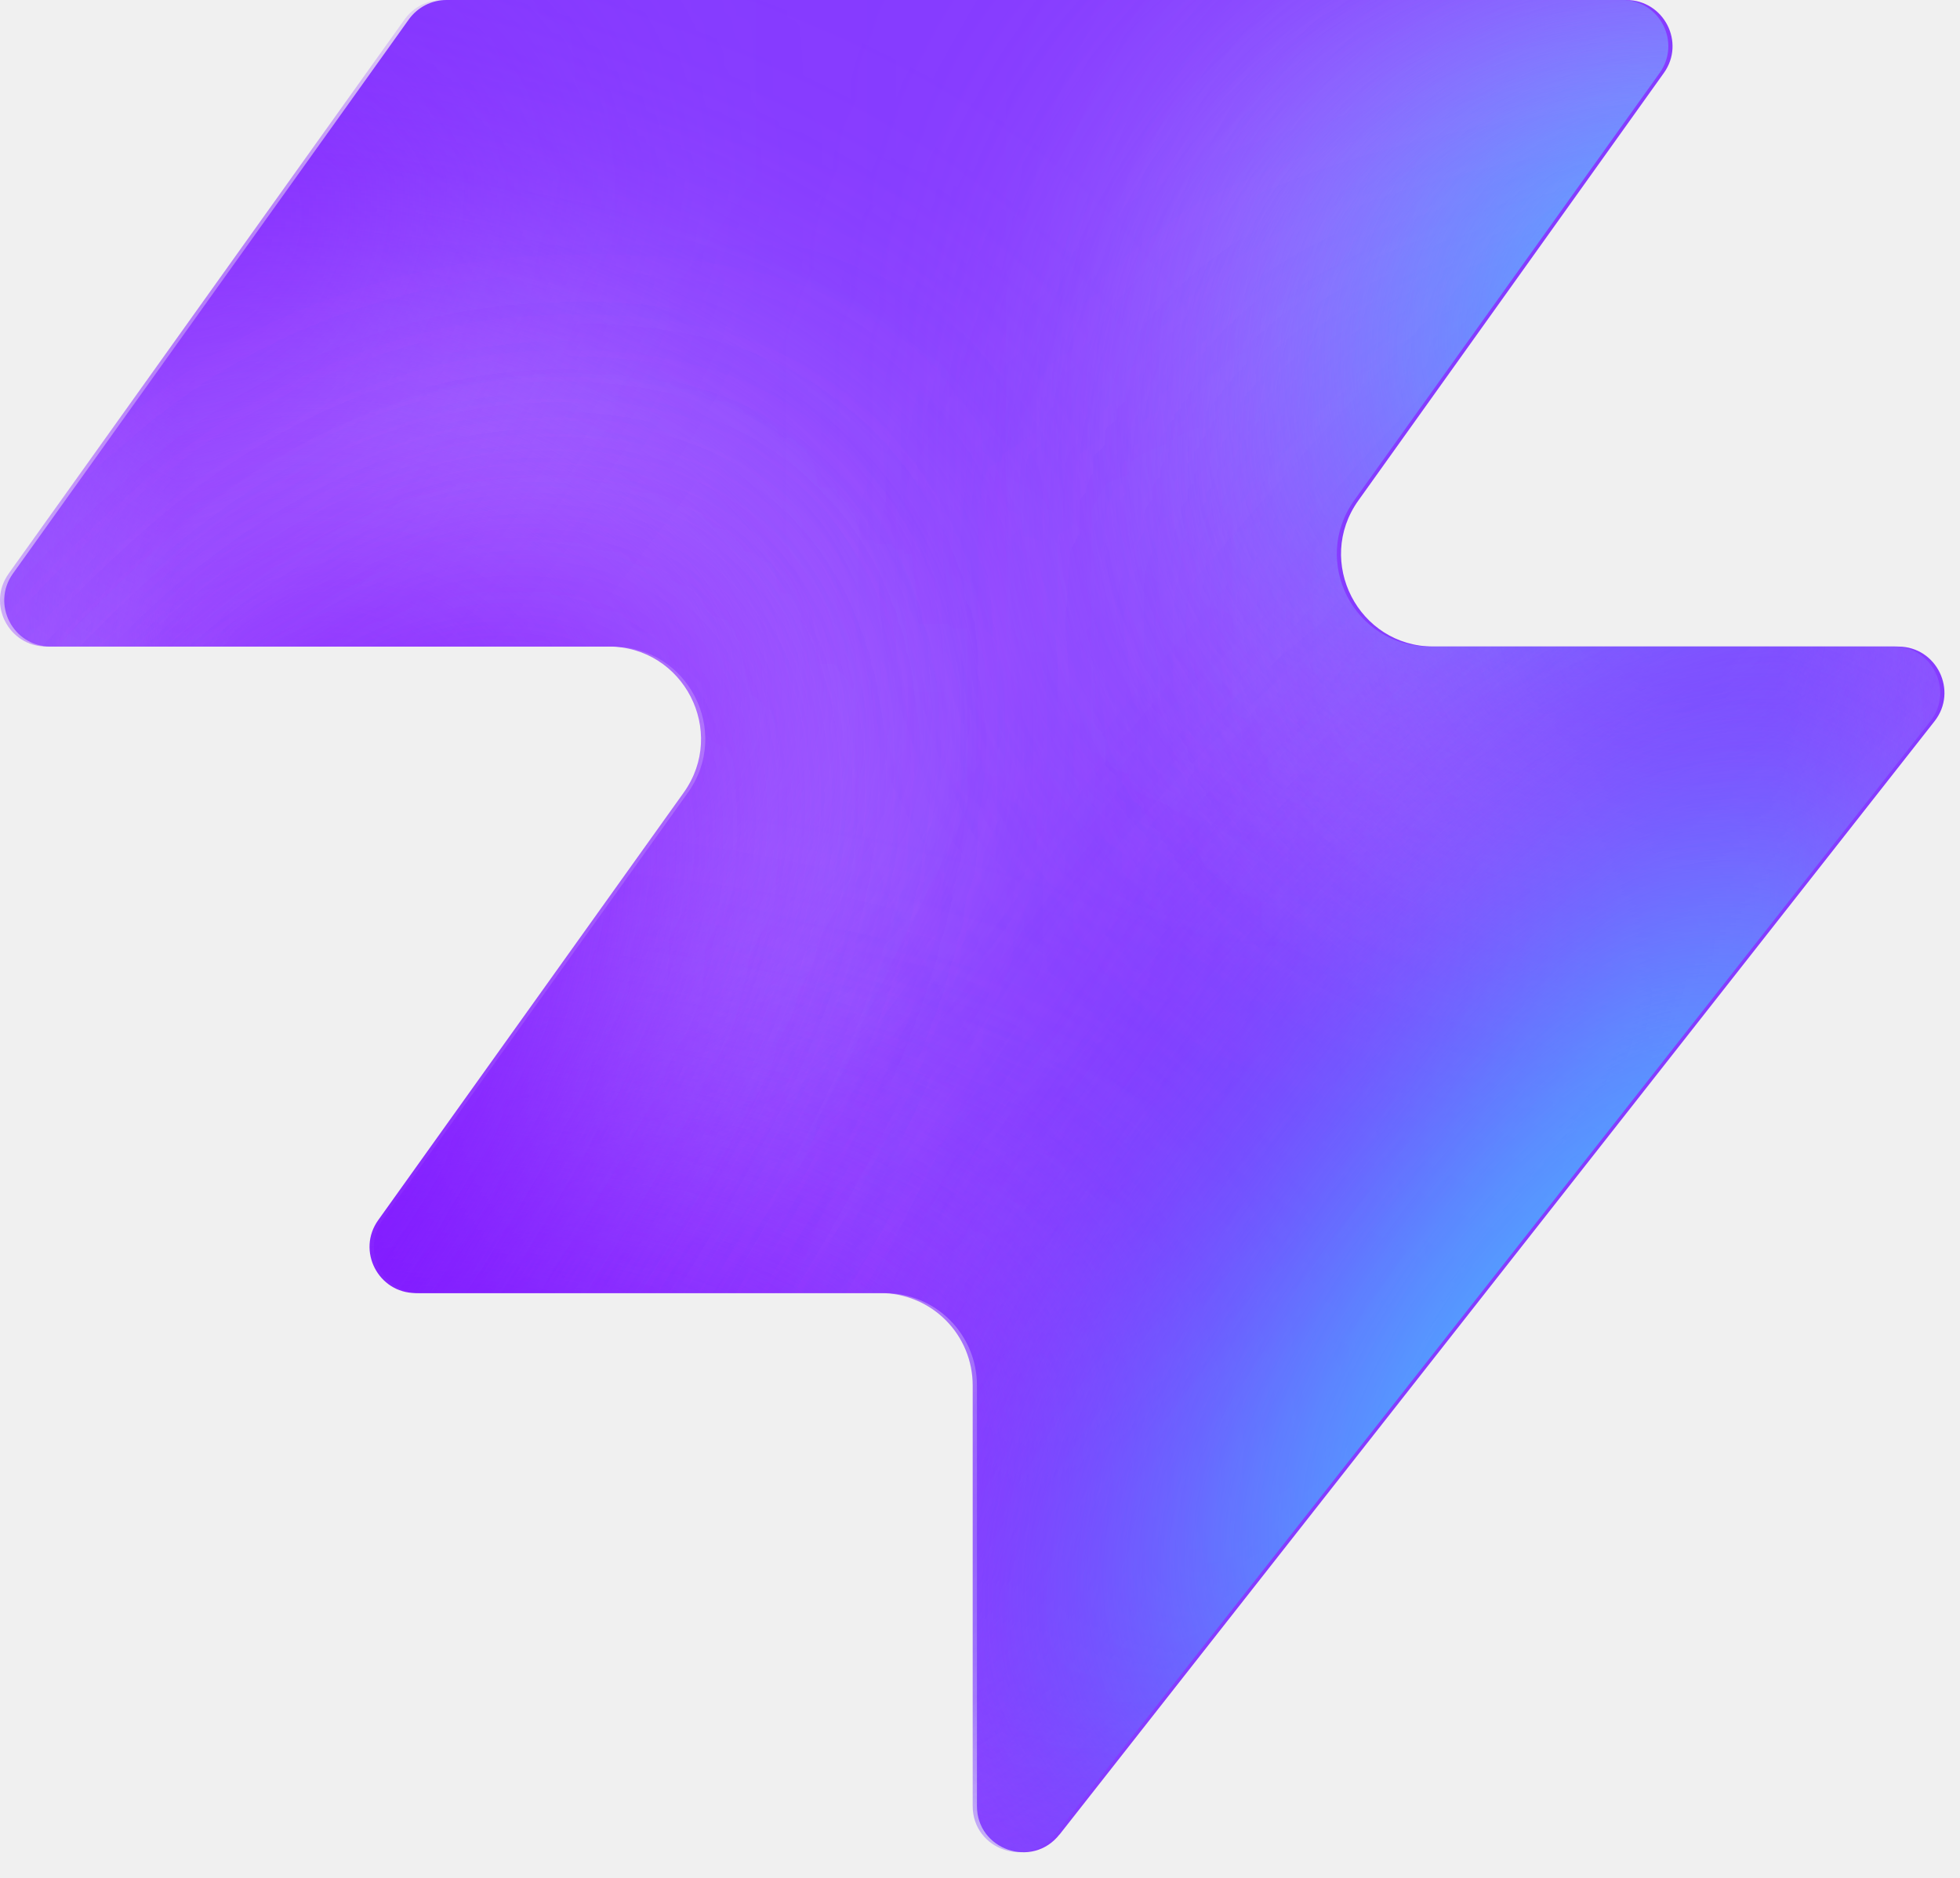
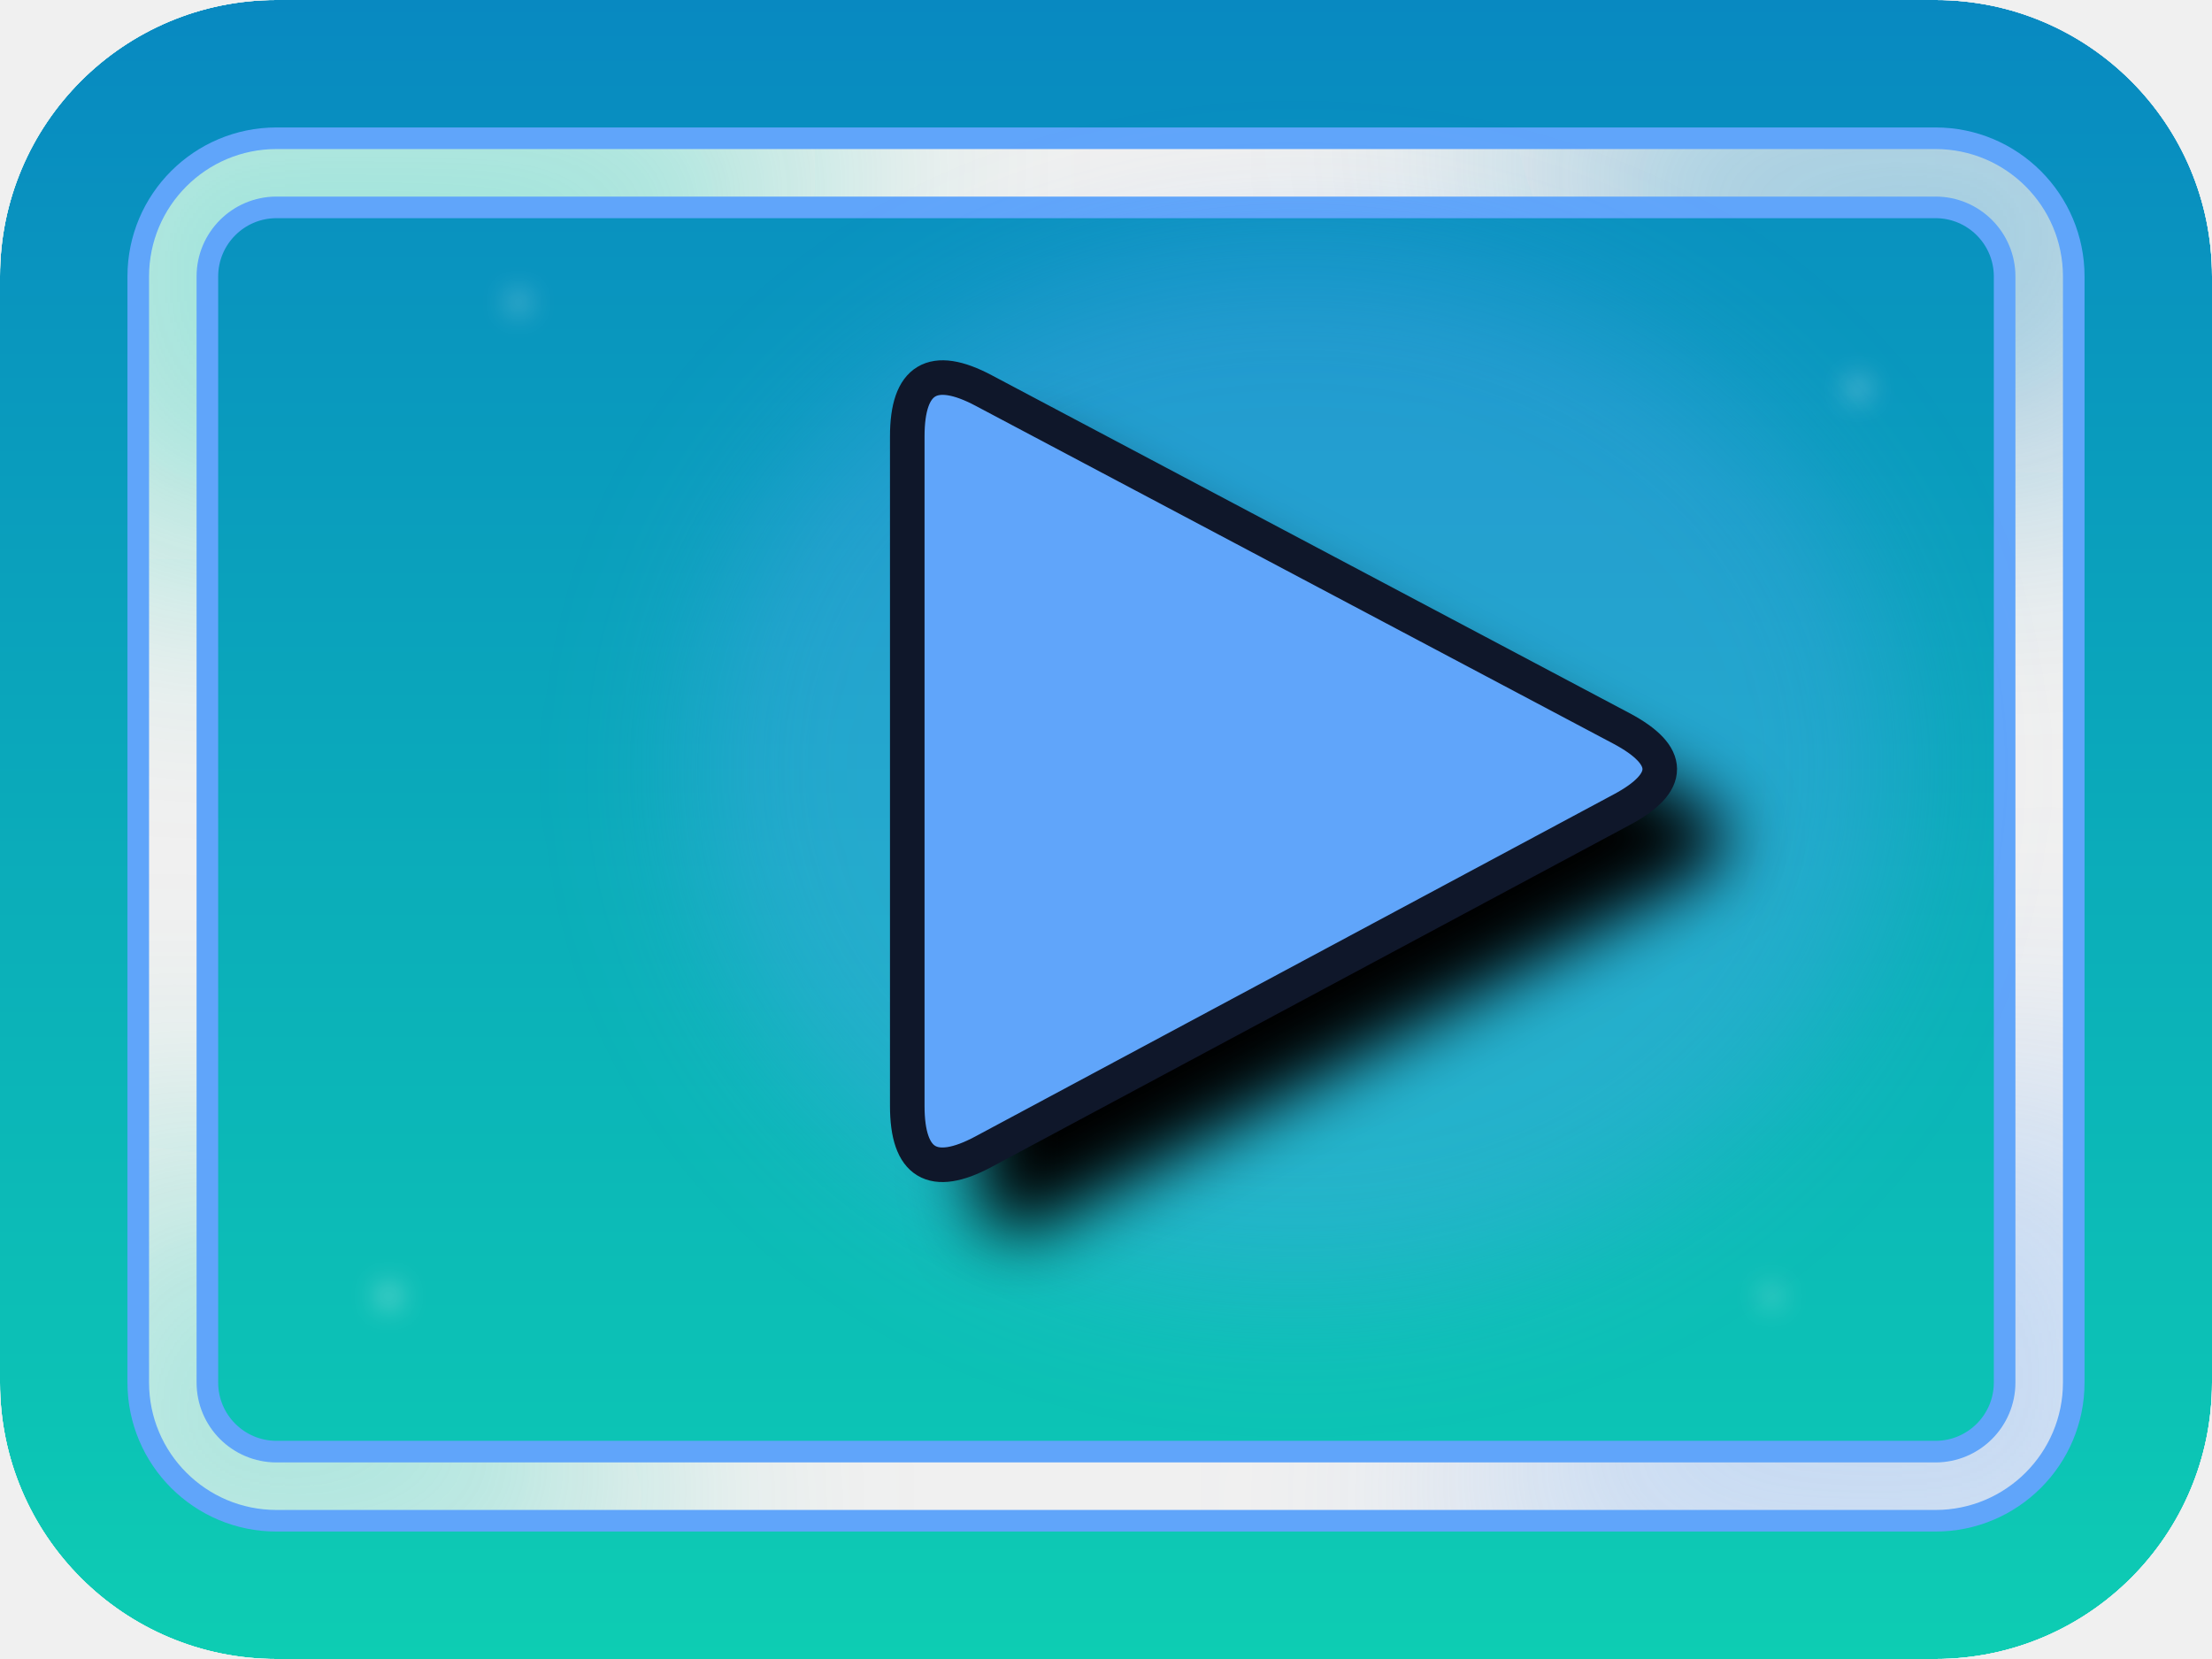
- <svg xmlns="http://www.w3.org/2000/svg" width="48" height="46" fill="none" viewBox="0 0 48 46">
-   <path fill="#863bff" d="M25.946 44.938c-.664.845-2.021.375-2.021-.698V33.937a2.26 2.26 0 0 0-2.262-2.262H10.287c-.92 0-1.456-1.04-.92-1.788l7.48-10.471c1.07-1.497 0-3.578-1.842-3.578H1.237c-.92 0-1.456-1.04-.92-1.788L10.013.474c.214-.297.556-.474.92-.474h28.894c.92 0 1.456 1.04.92 1.788l-7.48 10.471c-1.07 1.498 0 3.579 1.842 3.579h11.377c.943 0 1.473 1.088.89 1.83L25.947 44.94z" style="fill:#863bff;fill:color(display-p3 .525 .23 1);fill-opacity:1" />
-   <mask id="a" width="48" height="46" x="0" y="0" maskUnits="userSpaceOnUse" style="mask-type:alpha">
-     <path fill="#000" d="M25.842 44.938c-.664.844-2.021.375-2.021-.698V33.937a2.26 2.26 0 0 0-2.262-2.262H10.183c-.92 0-1.456-1.04-.92-1.788l7.48-10.471c1.07-1.498 0-3.579-1.842-3.579H1.133c-.92 0-1.456-1.04-.92-1.787L9.91.473c.214-.297.556-.474.92-.474h28.894c.92 0 1.456 1.04.92 1.788l-7.48 10.471c-1.07 1.498 0 3.578 1.842 3.578h11.377c.943 0 1.473 1.088.89 1.832L25.843 44.94z" style="fill:#000;fill-opacity:1" />
-   </mask>
-   <g mask="url(#a)">
-     <g filter="url(#b)">
-       <ellipse cx="5.508" cy="14.704" fill="#ede6ff" rx="5.508" ry="14.704" style="fill:#ede6ff;fill:color(display-p3 .927 .903 1);fill-opacity:1" transform="matrix(.00324 1 1 -.00324 -4.47 31.516)" />
-     </g>
-     <g filter="url(#c)">
-       <ellipse cx="10.399" cy="29.851" fill="#ede6ff" rx="10.399" ry="29.851" style="fill:#ede6ff;fill:color(display-p3 .927 .903 1);fill-opacity:1" transform="matrix(.00324 1 1 -.00324 -39.328 7.883)" />
-     </g>
-     <g filter="url(#d)">
-       <ellipse cx="5.508" cy="30.487" fill="#7e14ff" rx="5.508" ry="30.487" style="fill:#7e14ff;fill:color(display-p3 .492 .077 1);fill-opacity:1" transform="rotate(89.814 -25.913 -14.639)scale(1 -1)" />
-     </g>
-     <g filter="url(#e)">
-       <ellipse cx="5.508" cy="30.599" fill="#7e14ff" rx="5.508" ry="30.599" style="fill:#7e14ff;fill:color(display-p3 .492 .077 1);fill-opacity:1" transform="rotate(89.814 -32.644 -3.334)scale(1 -1)" />
-     </g>
-     <g filter="url(#f)">
-       <ellipse cx="5.508" cy="30.599" fill="#7e14ff" rx="5.508" ry="30.599" style="fill:#7e14ff;fill:color(display-p3 .492 .077 1);fill-opacity:1" transform="matrix(.00324 1 1 -.00324 -34.34 30.47)" />
-     </g>
-     <g filter="url(#g)">
-       <ellipse cx="14.072" cy="22.078" fill="#ede6ff" rx="14.072" ry="22.078" style="fill:#ede6ff;fill:color(display-p3 .927 .903 1);fill-opacity:1" transform="rotate(93.35 24.506 48.493)scale(-1 1)" />
-     </g>
-     <g filter="url(#h)">
-       <ellipse cx="3.47" cy="21.501" fill="#7e14ff" rx="3.47" ry="21.501" style="fill:#7e14ff;fill:color(display-p3 .492 .077 1);fill-opacity:1" transform="rotate(89.009 28.708 47.59)scale(-1 1)" />
-     </g>
-     <g filter="url(#i)">
-       <ellipse cx="3.47" cy="21.501" fill="#7e14ff" rx="3.47" ry="21.501" style="fill:#7e14ff;fill:color(display-p3 .492 .077 1);fill-opacity:1" transform="rotate(89.009 28.708 47.59)scale(-1 1)" />
-     </g>
-     <g filter="url(#j)">
-       <ellipse cx=".387" cy="8.972" fill="#7e14ff" rx="4.407" ry="29.108" style="fill:#7e14ff;fill:color(display-p3 .492 .077 1);fill-opacity:1" transform="rotate(39.51 .387 8.972)" />
-     </g>
-     <g filter="url(#k)">
-       <ellipse cx="47.523" cy="-6.092" fill="#7e14ff" rx="4.407" ry="29.108" style="fill:#7e14ff;fill:color(display-p3 .492 .077 1);fill-opacity:1" transform="rotate(37.892 47.523 -6.092)" />
-     </g>
-     <g filter="url(#l)">
-       <ellipse cx="41.412" cy="6.333" fill="#47bfff" rx="5.971" ry="9.665" style="fill:#47bfff;fill:color(display-p3 .28 .748 1);fill-opacity:1" transform="rotate(37.892 41.412 6.333)" />
-     </g>
-     <g filter="url(#m)">
-       <ellipse cx="-1.879" cy="38.332" fill="#7e14ff" rx="4.407" ry="29.108" style="fill:#7e14ff;fill:color(display-p3 .492 .077 1);fill-opacity:1" transform="rotate(37.892 -1.88 38.332)" />
-     </g>
-     <g filter="url(#n)">
-       <ellipse cx="-1.879" cy="38.332" fill="#7e14ff" rx="4.407" ry="29.108" style="fill:#7e14ff;fill:color(display-p3 .492 .077 1);fill-opacity:1" transform="rotate(37.892 -1.88 38.332)" />
-     </g>
-     <g filter="url(#o)">
-       <ellipse cx="35.651" cy="29.907" fill="#7e14ff" rx="4.407" ry="29.108" style="fill:#7e14ff;fill:color(display-p3 .492 .077 1);fill-opacity:1" transform="rotate(37.892 35.651 29.907)" />
-     </g>
-     <g filter="url(#p)">
-       <ellipse cx="38.418" cy="32.4" fill="#47bfff" rx="5.971" ry="15.297" style="fill:#47bfff;fill:color(display-p3 .28 .748 1);fill-opacity:1" transform="rotate(37.892 38.418 32.4)" />
-     </g>
-   </g>
+ <svg xmlns="http://www.w3.org/2000/svg" viewBox="0 0 512 384" width="512" height="384">
  <defs>
-     <filter id="b" width="60.045" height="41.654" x="-19.77" y="16.149" color-interpolation-filters="sRGB" filterUnits="userSpaceOnUse">
-       <feFlood flood-opacity="0" result="BackgroundImageFix" />
-       <feBlend in="SourceGraphic" in2="BackgroundImageFix" result="shape" />
-       <feGaussianBlur result="effect1_foregroundBlur_2002_17158" stdDeviation="7.659" />
+     <linearGradient id="bgGrad" x1="0" y1="0" x2="0" y2="384" gradientUnits="userSpaceOnUse">
+       <stop offset="0%" stop-color="#0889C1" />
+       <stop offset="100%" stop-color="#0DCDB3" />
+     </linearGradient>
+     <mask id="ringHoleMask">
+       <rect x="0" y="0" width="512" height="384" rx="64" fill="#fff" />
+       <rect x="32" y="32" width="448" height="320" rx="32" fill="#000" />
+     </mask>
+     <clipPath id="canvasClip">
+       <rect x="0" y="0" width="512" height="384" rx="64" />
+     </clipPath>
+     <filter id="blurLarge" x="-100%" y="-100%" width="300%" height="300%">
+       <feGaussianBlur stdDeviation="30" />
    </filter>
-     <filter id="c" width="90.34" height="51.437" x="-54.613" y="-7.533" color-interpolation-filters="sRGB" filterUnits="userSpaceOnUse">
-       <feFlood flood-opacity="0" result="BackgroundImageFix" />
-       <feBlend in="SourceGraphic" in2="BackgroundImageFix" result="shape" />
-       <feGaussianBlur result="effect1_foregroundBlur_2002_17158" stdDeviation="7.659" />
+     <filter id="blurMed" x="-100%" y="-100%" width="300%" height="300%">
+       <feGaussianBlur stdDeviation="16" />
    </filter>
-     <filter id="d" width="79.355" height="29.4" x="-49.64" y="2.03" color-interpolation-filters="sRGB" filterUnits="userSpaceOnUse">
-       <feFlood flood-opacity="0" result="BackgroundImageFix" />
-       <feBlend in="SourceGraphic" in2="BackgroundImageFix" result="shape" />
-       <feGaussianBlur result="effect1_foregroundBlur_2002_17158" stdDeviation="4.596" />
+     <filter id="blurSoft" x="-100%" y="-100%" width="300%" height="300%">
+       <feGaussianBlur stdDeviation="8" />
    </filter>
-     <filter id="e" width="79.579" height="29.4" x="-45.045" y="20.029" color-interpolation-filters="sRGB" filterUnits="userSpaceOnUse">
-       <feFlood flood-opacity="0" result="BackgroundImageFix" />
-       <feBlend in="SourceGraphic" in2="BackgroundImageFix" result="shape" />
-       <feGaussianBlur result="effect1_foregroundBlur_2002_17158" stdDeviation="4.596" />
-     </filter>
-     <filter id="f" width="79.579" height="29.4" x="-43.513" y="21.178" color-interpolation-filters="sRGB" filterUnits="userSpaceOnUse">
-       <feFlood flood-opacity="0" result="BackgroundImageFix" />
-       <feBlend in="SourceGraphic" in2="BackgroundImageFix" result="shape" />
-       <feGaussianBlur result="effect1_foregroundBlur_2002_17158" stdDeviation="4.596" />
-     </filter>
-     <filter id="g" width="74.749" height="58.852" x="15.756" y="-17.901" color-interpolation-filters="sRGB" filterUnits="userSpaceOnUse">
-       <feFlood flood-opacity="0" result="BackgroundImageFix" />
-       <feBlend in="SourceGraphic" in2="BackgroundImageFix" result="shape" />
-       <feGaussianBlur result="effect1_foregroundBlur_2002_17158" stdDeviation="7.659" />
-     </filter>
-     <filter id="h" width="61.377" height="25.362" x="23.548" y="2.284" color-interpolation-filters="sRGB" filterUnits="userSpaceOnUse">
-       <feFlood flood-opacity="0" result="BackgroundImageFix" />
-       <feBlend in="SourceGraphic" in2="BackgroundImageFix" result="shape" />
-       <feGaussianBlur result="effect1_foregroundBlur_2002_17158" stdDeviation="4.596" />
-     </filter>
-     <filter id="i" width="61.377" height="25.362" x="23.548" y="2.284" color-interpolation-filters="sRGB" filterUnits="userSpaceOnUse">
-       <feFlood flood-opacity="0" result="BackgroundImageFix" />
-       <feBlend in="SourceGraphic" in2="BackgroundImageFix" result="shape" />
-       <feGaussianBlur result="effect1_foregroundBlur_2002_17158" stdDeviation="4.596" />
-     </filter>
-     <filter id="j" width="56.045" height="63.649" x="-27.636" y="-22.853" color-interpolation-filters="sRGB" filterUnits="userSpaceOnUse">
-       <feFlood flood-opacity="0" result="BackgroundImageFix" />
-       <feBlend in="SourceGraphic" in2="BackgroundImageFix" result="shape" />
-       <feGaussianBlur result="effect1_foregroundBlur_2002_17158" stdDeviation="4.596" />
-     </filter>
-     <filter id="k" width="54.814" height="64.646" x="20.116" y="-38.415" color-interpolation-filters="sRGB" filterUnits="userSpaceOnUse">
-       <feFlood flood-opacity="0" result="BackgroundImageFix" />
-       <feBlend in="SourceGraphic" in2="BackgroundImageFix" result="shape" />
-       <feGaussianBlur result="effect1_foregroundBlur_2002_17158" stdDeviation="4.596" />
-     </filter>
-     <filter id="l" width="33.541" height="35.313" x="24.641" y="-11.323" color-interpolation-filters="sRGB" filterUnits="userSpaceOnUse">
-       <feFlood flood-opacity="0" result="BackgroundImageFix" />
-       <feBlend in="SourceGraphic" in2="BackgroundImageFix" result="shape" />
-       <feGaussianBlur result="effect1_foregroundBlur_2002_17158" stdDeviation="4.596" />
-     </filter>
-     <filter id="m" width="54.814" height="64.646" x="-29.286" y="6.009" color-interpolation-filters="sRGB" filterUnits="userSpaceOnUse">
-       <feFlood flood-opacity="0" result="BackgroundImageFix" />
-       <feBlend in="SourceGraphic" in2="BackgroundImageFix" result="shape" />
-       <feGaussianBlur result="effect1_foregroundBlur_2002_17158" stdDeviation="4.596" />
-     </filter>
-     <filter id="n" width="54.814" height="64.646" x="-29.286" y="6.009" color-interpolation-filters="sRGB" filterUnits="userSpaceOnUse">
-       <feFlood flood-opacity="0" result="BackgroundImageFix" />
-       <feBlend in="SourceGraphic" in2="BackgroundImageFix" result="shape" />
-       <feGaussianBlur result="effect1_foregroundBlur_2002_17158" stdDeviation="4.596" />
-     </filter>
-     <filter id="o" width="54.814" height="64.646" x="8.244" y="-2.416" color-interpolation-filters="sRGB" filterUnits="userSpaceOnUse">
-       <feFlood flood-opacity="0" result="BackgroundImageFix" />
-       <feBlend in="SourceGraphic" in2="BackgroundImageFix" result="shape" />
-       <feGaussianBlur result="effect1_foregroundBlur_2002_17158" stdDeviation="4.596" />
-     </filter>
-     <filter id="p" width="39.409" height="43.623" x="18.713" y="10.588" color-interpolation-filters="sRGB" filterUnits="userSpaceOnUse">
-       <feFlood flood-opacity="0" result="BackgroundImageFix" />
-       <feBlend in="SourceGraphic" in2="BackgroundImageFix" result="shape" />
-       <feGaussianBlur result="effect1_foregroundBlur_2002_17158" stdDeviation="4.596" />
+     <filter id="blurTiny" x="-100%" y="-100%" width="300%" height="300%">
+       <feGaussianBlur stdDeviation="3" />
    </filter>
  </defs>
+   <g clip-path="url(#canvasClip)">
+     <ellipse cx="50" cy="30" rx="140" ry="100" fill="#0DCDB3" opacity="0.35" filter="url(#blurLarge)" />
+     <ellipse cx="470" cy="20" rx="120" ry="90" fill="#0889C1" opacity="0.35" filter="url(#blurLarge)" />
+     <ellipse cx="490" cy="360" rx="150" ry="110" fill="#60A5FA" opacity="0.3" filter="url(#blurLarge)" />
+     <ellipse cx="20" cy="360" rx="130" ry="95" fill="#0DCDB3" opacity="0.3" filter="url(#blurLarge)" />
+     <g mask="url(#ringHoleMask)">
+       <ellipse cx="256" cy="192" rx="250" ry="180" fill="#60A5FA" opacity="0.4" filter="url(#blurMed)" />
+       <ellipse cx="130" cy="70" rx="80" ry="55" fill="#FFFFFF" opacity="0.25" filter="url(#blurMed)" />
+       <ellipse cx="400" cy="310" rx="90" ry="60" fill="#0DCDB3" opacity="0.3" filter="url(#blurMed)" />
+     </g>
+     <rect x="0" y="0" width="512" height="384" rx="64" fill="url(#bgGrad)" mask="url(#ringHoleMask)" />
+     <rect x="48" y="48" width="416" height="288" rx="16" fill="url(#bgGrad)" />
+     <g opacity="0.45" filter="url(#blurTiny)">
+       <circle cx="90" cy="300" r="2.6" fill="#FFFFFF" />
+       <circle cx="120" cy="70" r="2.2" fill="#FFFFFF" />
+       <circle cx="430" cy="90" r="2.4" fill="#FFFFFF" />
+       <circle cx="410" cy="300" r="2" fill="#FFFFFF" />
+     </g>
+     <rect x="32" y="32" width="448" height="320" rx="32" fill="none" stroke="#60A5FA" stroke-width="5" />
+     <rect x="48" y="48" width="416" height="288" rx="16" fill="none" stroke="#60A5FA" stroke-width="5" />
+     <ellipse cx="300" cy="178" rx="140" ry="120" fill="#60A5FA" opacity="0.3" filter="url(#blurMed)" />
+     <path transform="translate(16,16)" d="M210,101 L210,256 Q210,276 227.6,266.6 L375.4,187.4 Q393,178 375.3,168.6 L227.7,90.4 Q210,81 210,101 Z" fill="#000000" filter="url(#blurSoft)" />
+     <path d="M210,101 L210,256 Q210,276 227.6,266.6 L375.4,187.4 Q393,178 375.3,168.6 L227.7,90.4 Q210,81 210,101 Z" fill="#60A5FA" stroke="#0F172A" stroke-width="8" stroke-linejoin="round" />
+   </g>
</svg>
